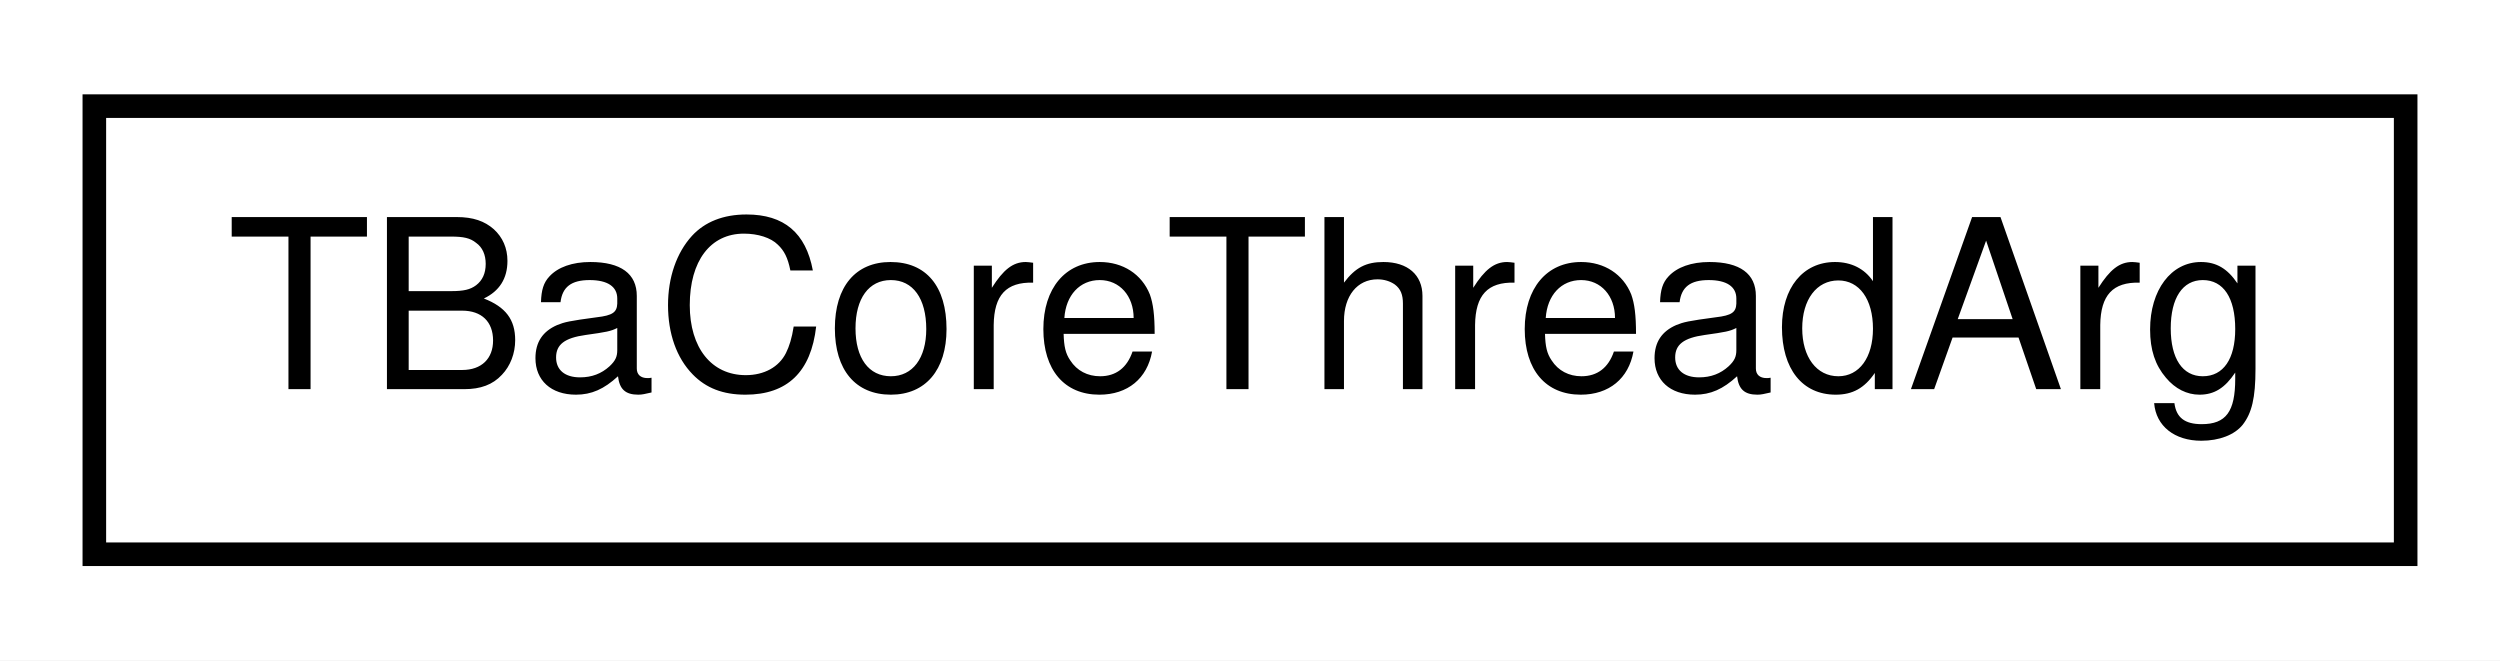
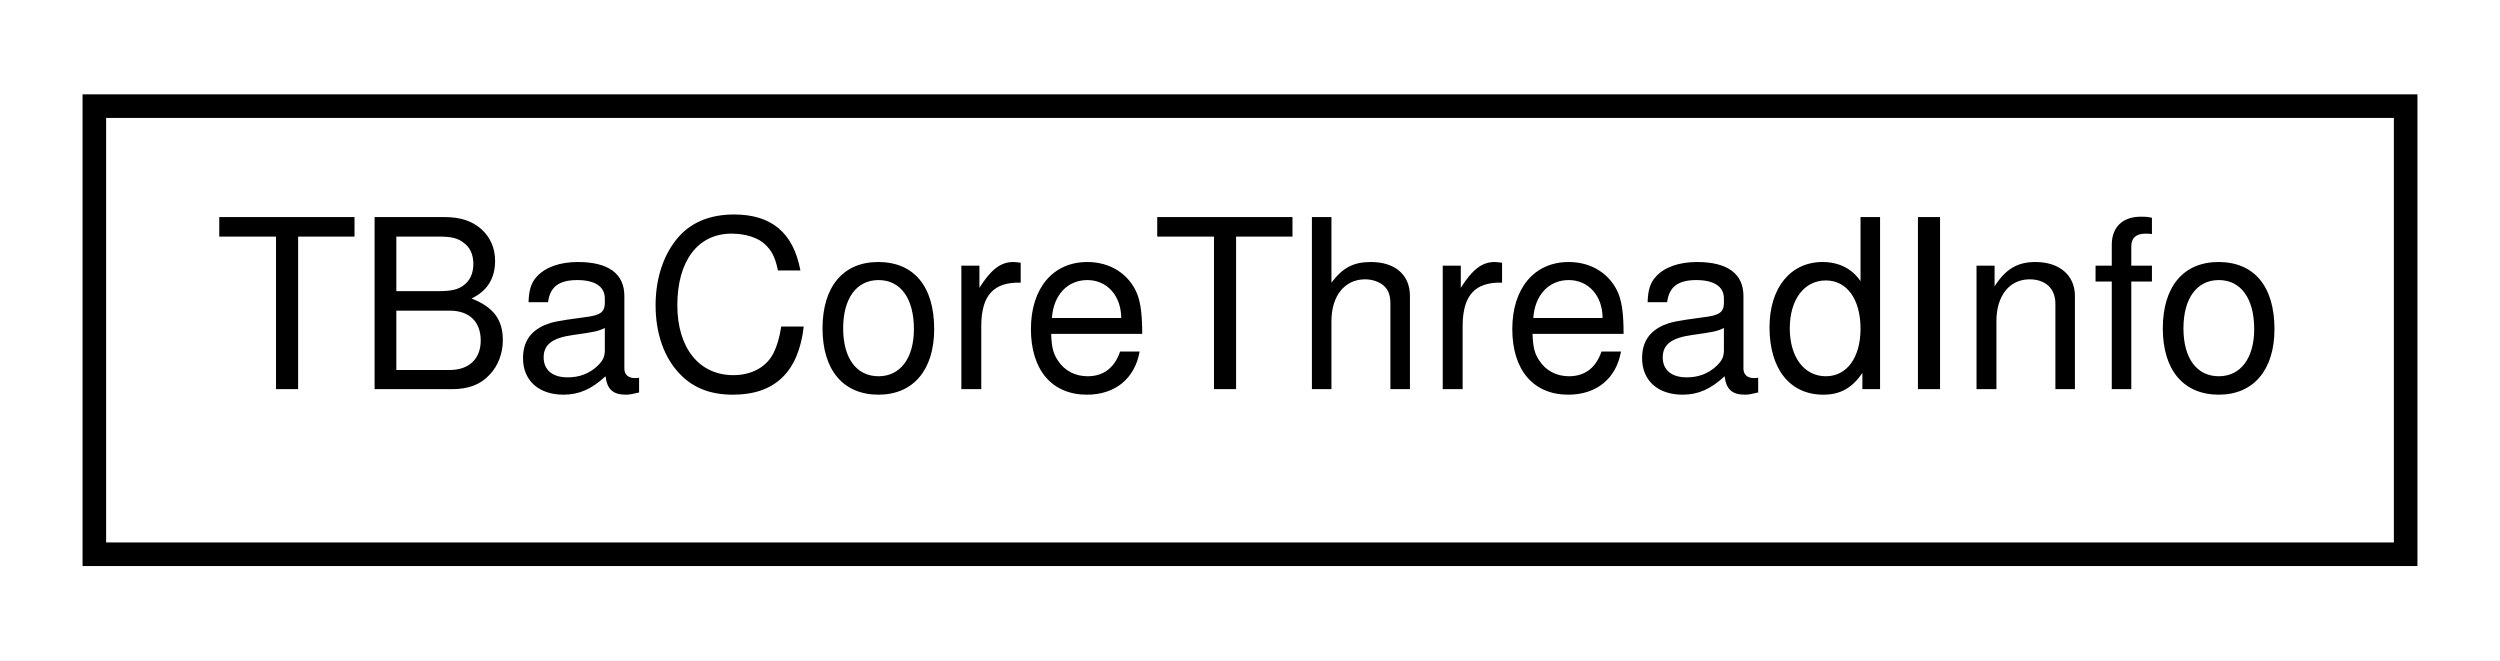
<svg xmlns="http://www.w3.org/2000/svg" xmlns:xlink="http://www.w3.org/1999/xlink" width="106pt" height="28pt" viewBox="0.00 0.00 106.00 28.00">
  <g id="graph0" class="graph" transform="scale(1 1) rotate(0) translate(4 24)">
    <polygon fill="white" stroke="none" points="-4,4 -4,-24 102,-24 102,4 -4,4" />
    <g id="node1" class="node">
      <g id="a_node1">
-         <a xlink:href="structTBaCoreThreadArg.html" target="_top" xlink:title="Thread function arguments. ">
+         <a xlink:href="structTBaCoreThreadInfo.html" target="_top" xlink:title="Thread info. ">
          <polygon fill="white" stroke="black" points="0,-0.5 0,-19.5 98,-19.5 98,-0.5 0,-0.5" />
-           <text text-anchor="middle" x="49" y="-7.5" font-family="Helvetica,sans-Serif" font-size="10.00">TBaCoreThreadArg</text>
+           <text text-anchor="middle" x="49" y="-7.5" font-family="Helvetica,sans-Serif" font-size="10.00">TBaCoreThreadInfo</text>
        </a>
      </g>
    </g>
  </g>
</svg>
